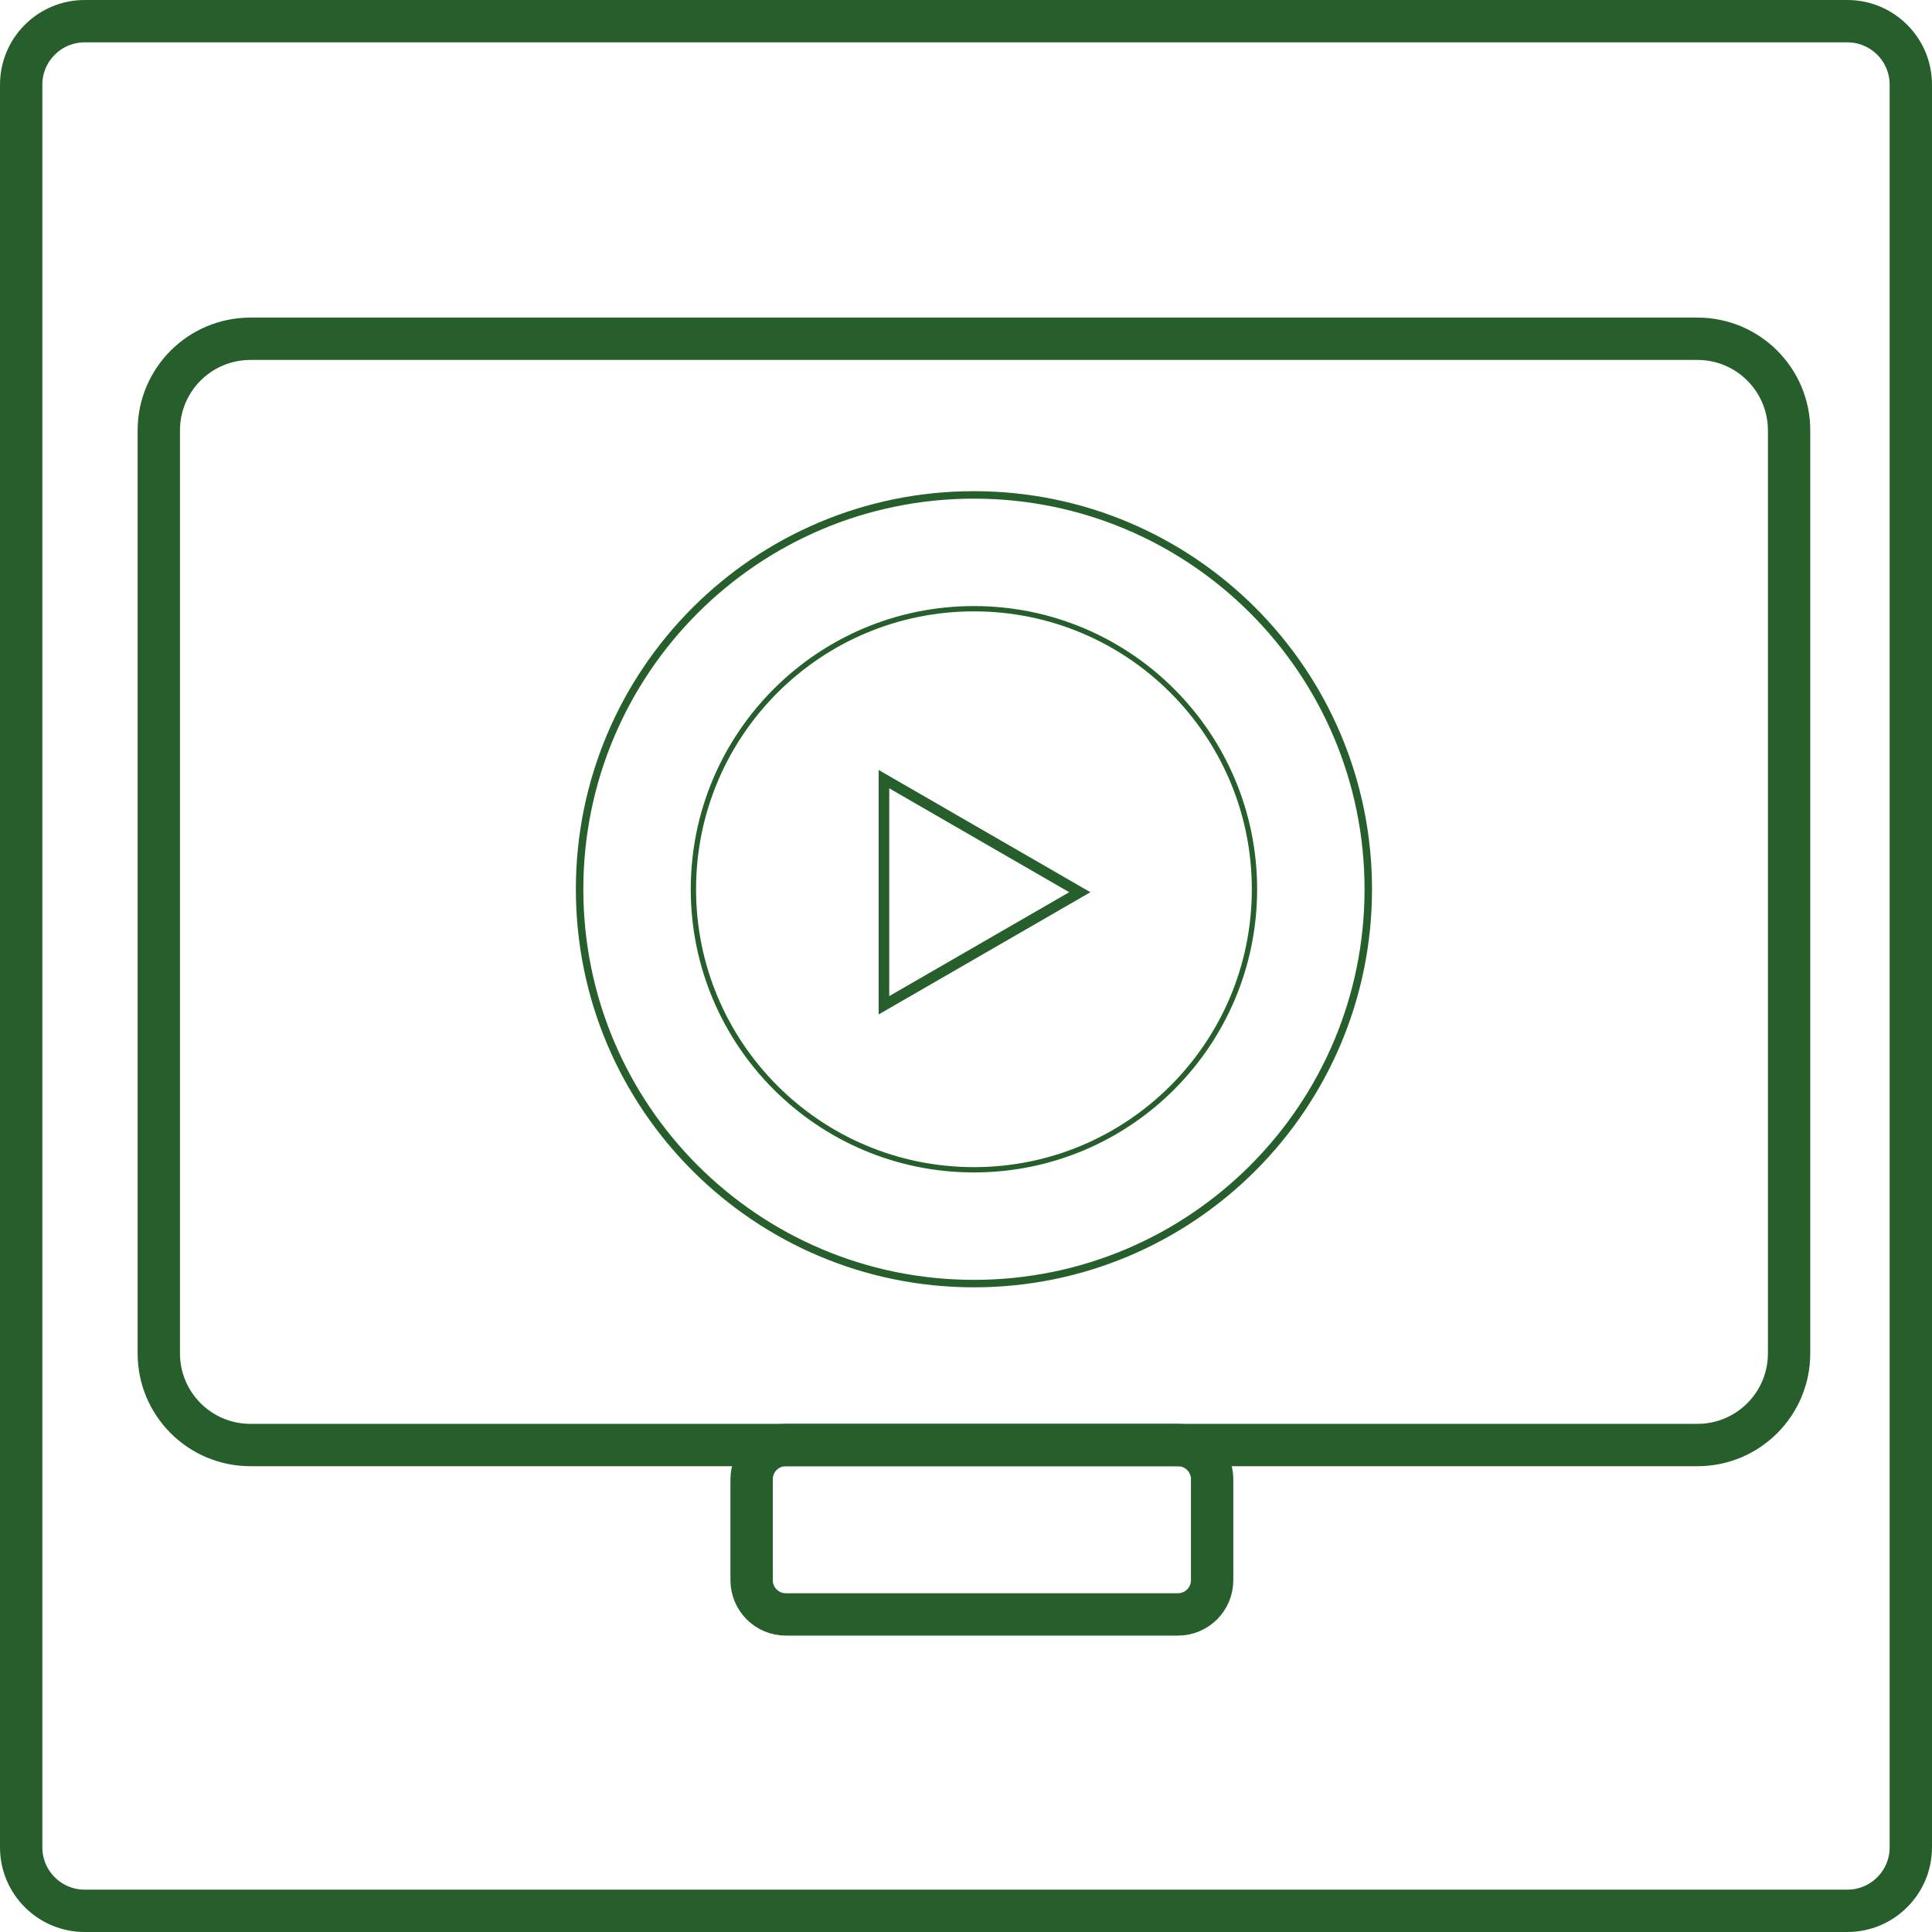
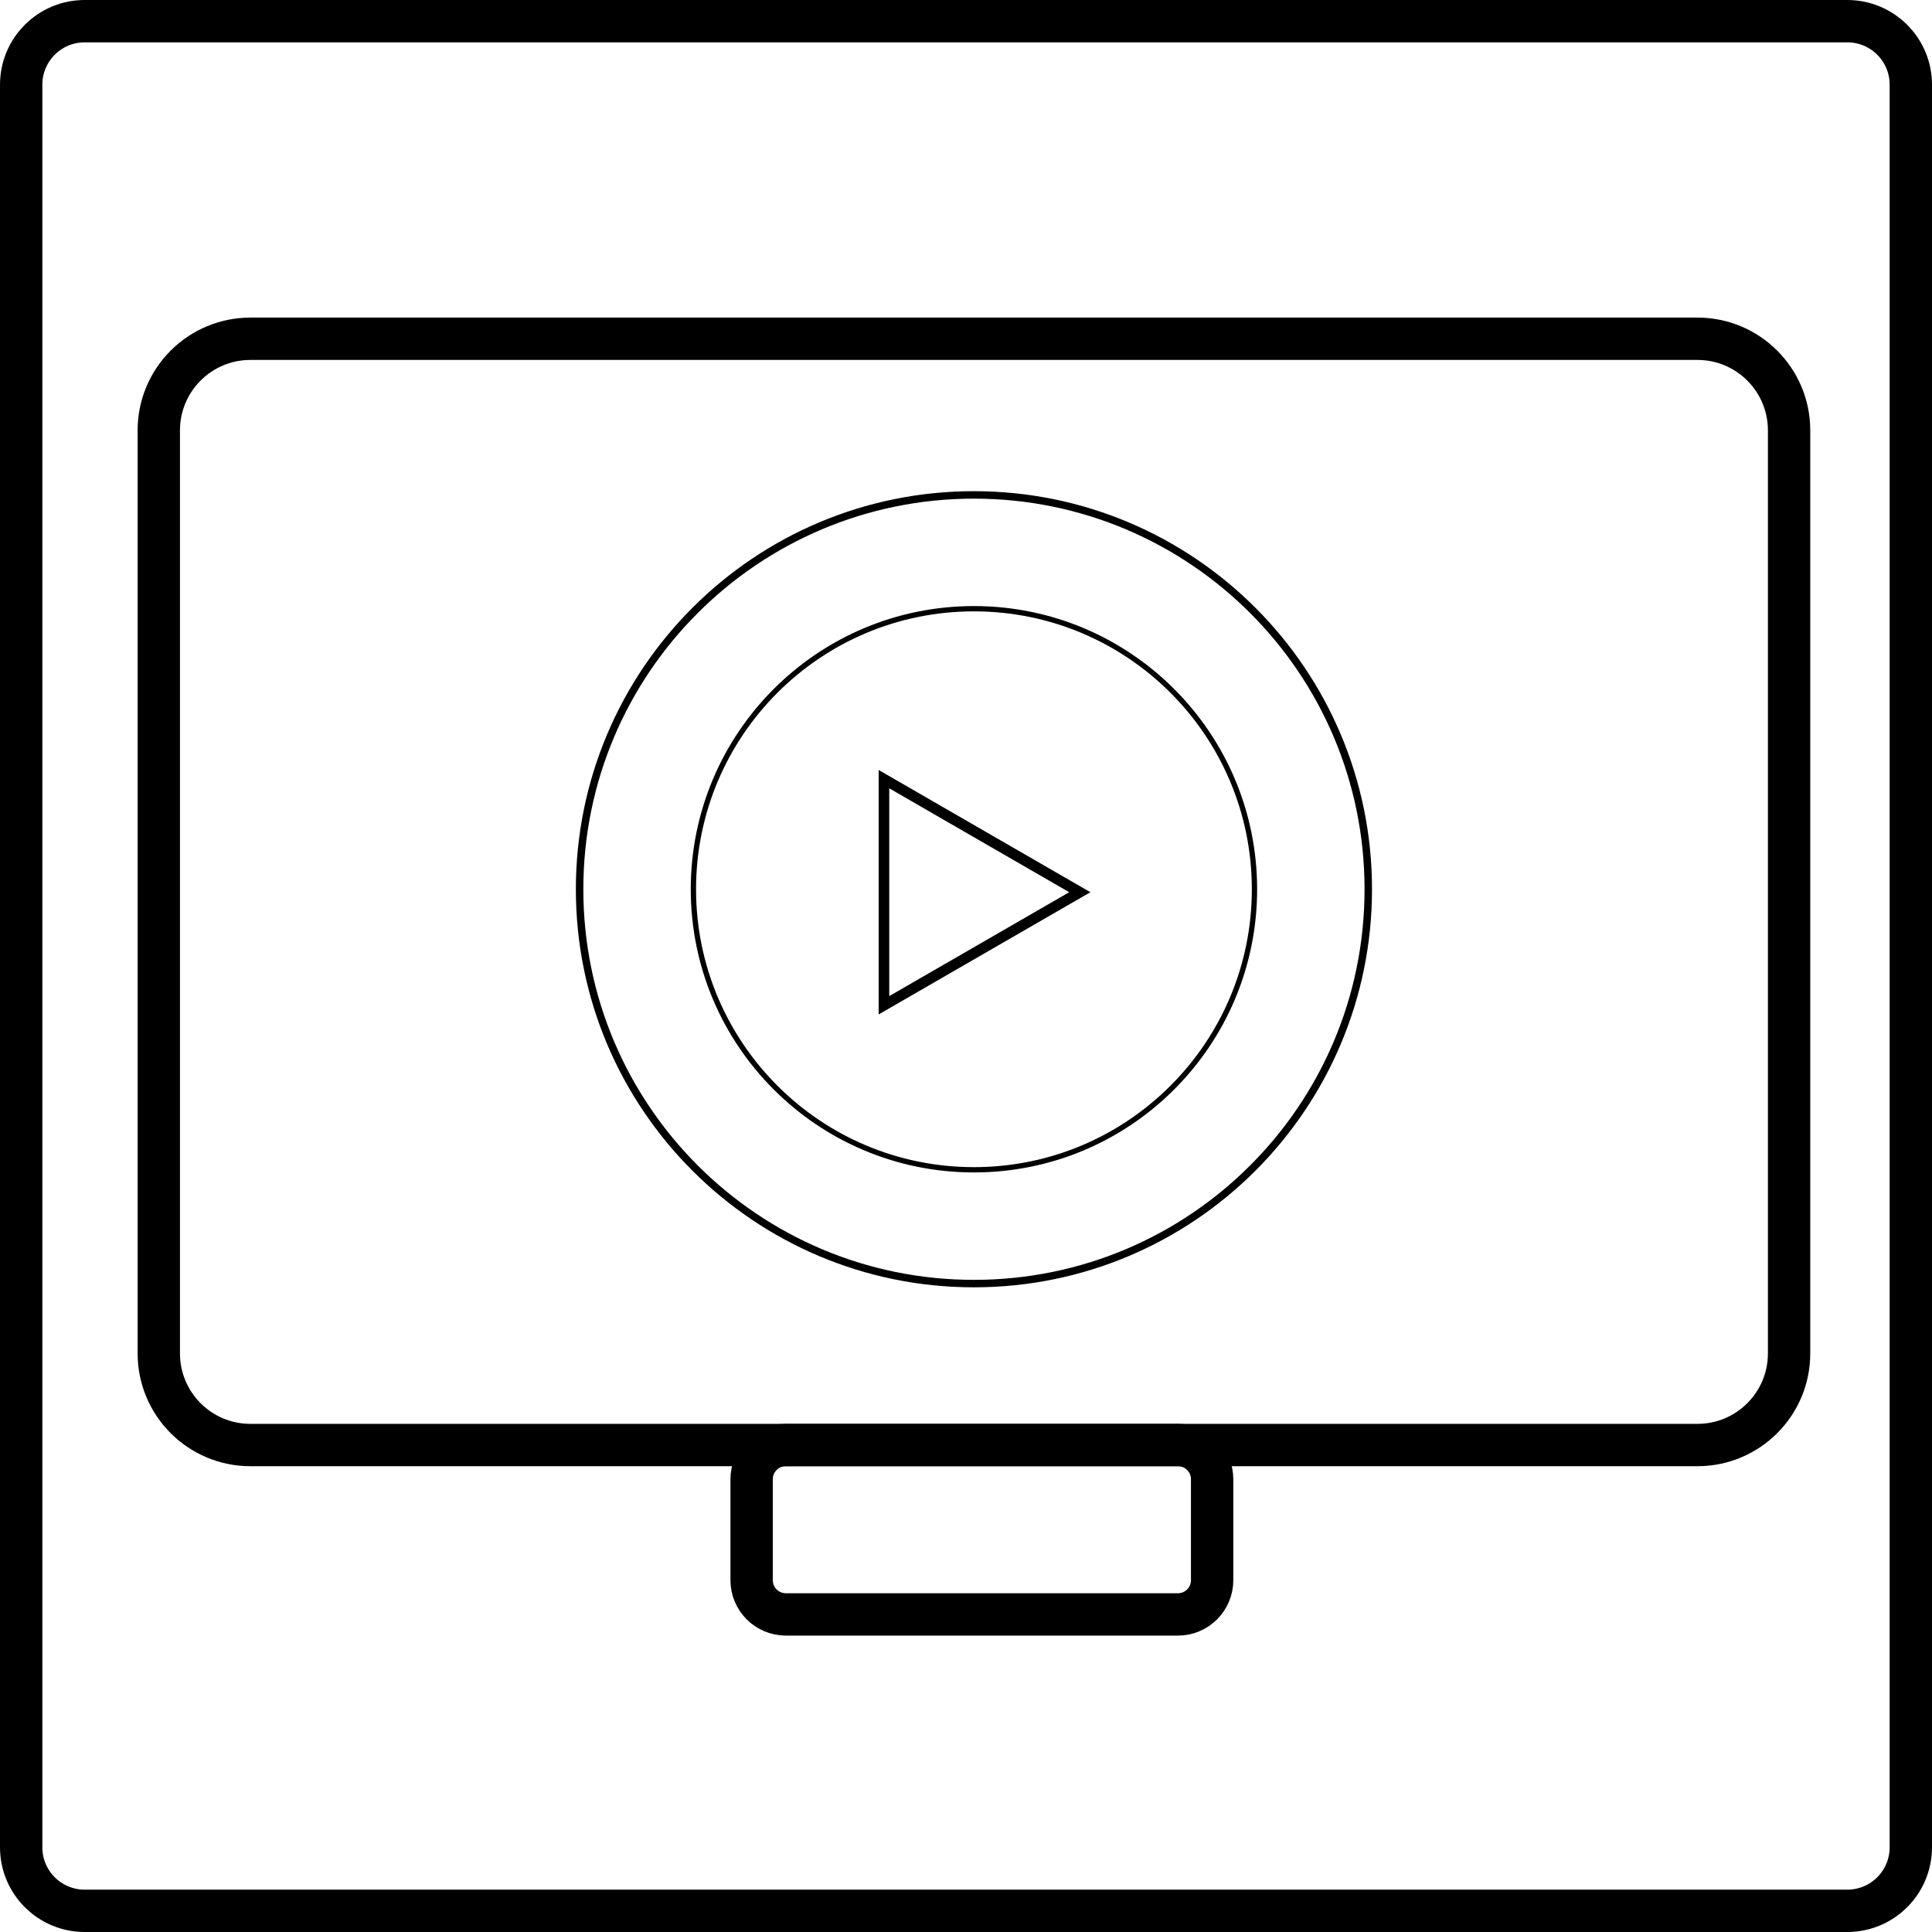
<svg xmlns="http://www.w3.org/2000/svg" viewBox="0 0 365 365">
  <defs>
    <style>
      .cls-1, .cls-2, .cls-3, .cls-4 {
        fill: none;
-         stroke: #265F2B;
+         stroke: #000;
        stroke-linecap: round;
        stroke-miterlimit: 10;
      }

      .cls-1 {
        stroke-width: 8px;
      }

      .cls-3 {
        stroke-width: 2px;
      }

      .cls-4 {
        stroke-width: 1.41px;
      }
    </style>
  </defs>
  <g id="Layer_2" data-name="Layer 2">
    <g id="Layer_1-2" data-name="Layer 1">
      <g>
        <rect class="cls-1" x="30" y="64" width="308" height="209" rx="17.31" />
        <rect class="cls-1" x="142" y="273" width="87" height="32" rx="6.46" />
        <circle class="cls-2" cx="184" cy="168" r="53" />
        <polygon class="cls-3" points="167 168.56 167 147.2 185.5 157.88 204 168.56 185.5 179.24 167 189.92 167 168.56" />
        <circle class="cls-4" cx="184" cy="168" r="74.5" />
        <rect class="cls-1" x="4" y="4" width="357" height="357" rx="12" />
      </g>
    </g>
  </g>
</svg>
